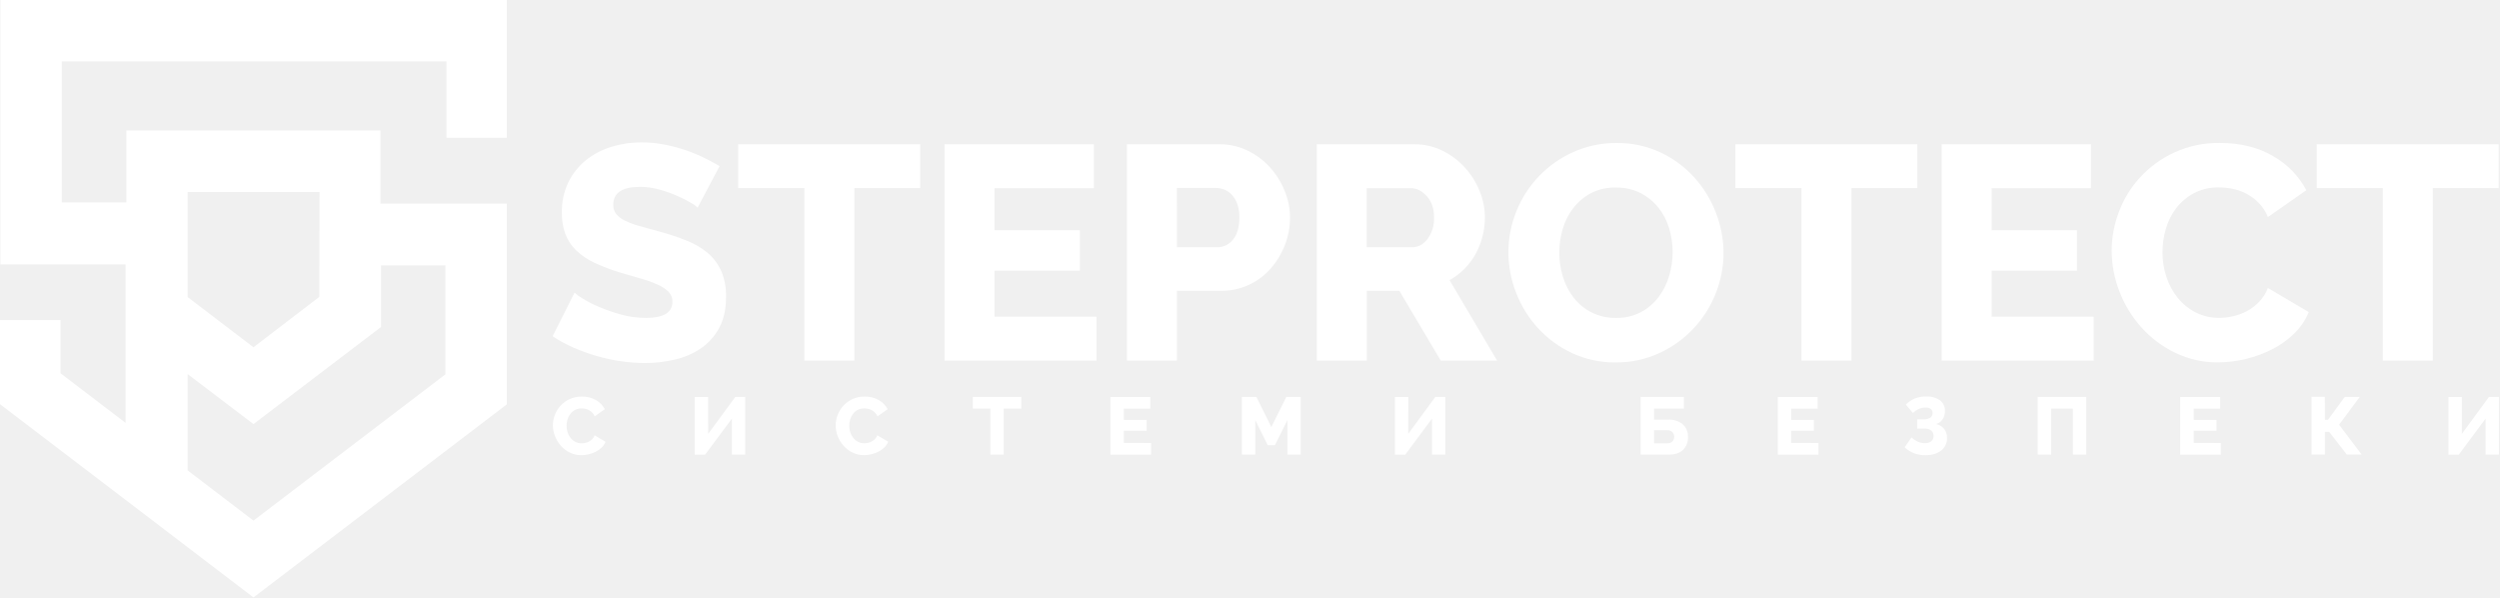
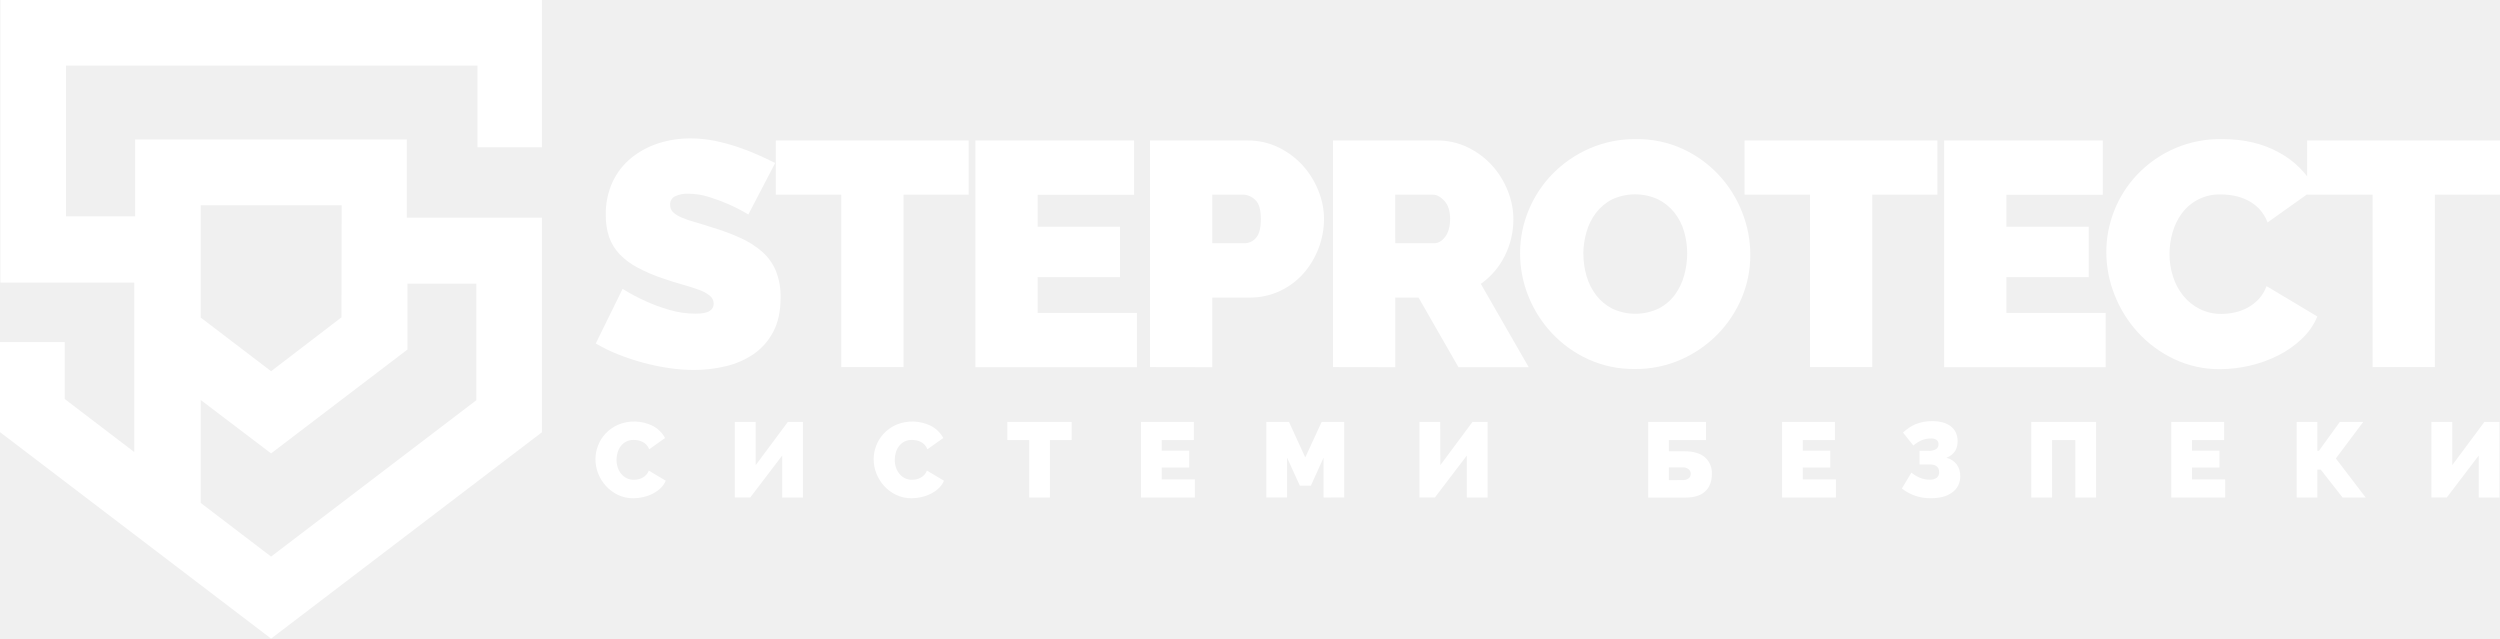
- <svg xmlns="http://www.w3.org/2000/svg" viewBox="0 0 1230.28 294">
+ <svg xmlns="http://www.w3.org/2000/svg" viewBox="0 0 1174.44 300">
  <defs>
-     <style>.cls-1{fill:#fff;}</style>
+     <style>.cls-1{fill:#fff;}.cls-2{isolation:isolate;}</style>
  </defs>
  <g id="Шар_2" data-name="Шар 2">
    <g id="Шар_1-2" data-name="Шар 1">
      <g id="Шар_1-2-2" data-name="Шар 1-2">
-         <path class="cls-1" d="M0,198.9V157.5H29.8v26.2l32,24.4v-78H.2V0H249.5V67.8H219.8V30.2H30.4V99.6H62.2V64.2H187.3v36h62.2V199L124.8,294Zm124.8,9.8L92.4,184.1v47.4l32.4,24.7,94.5-72V130.6H187.6v30.3ZM157.3,94.5H92.4v51.7l32.4,24.7,32.4-24.8.1-51.6Z" />
+         <path class="cls-1" d="M0,203V160.71H30.41v26.74l32.65,24.9V132.76H.2V0H254.59V69.18h-30.3V30.82H31v70.81H63.47V65.51H191.12v36.73h63.47V203.06L127.35,300Zm127.35,10-33.06-25.1v48.36l33.06,25.21L223.78,188V133.27H191.43v30.91ZM160.51,96.43H94.29v52.75l33.06,25.21,33.06-25.31.1-52.65Z" />
      </g>
-       <path class="cls-1" d="M343.46,102.15a15,15,0,0,0-3.15-2.25,59.4,59.4,0,0,0-6.75-3.45,65.35,65.35,0,0,0-8.85-3.15,35.31,35.31,0,0,0-9.6-1.35q-13.2,0-13.2,8.85a7,7,0,0,0,1.43,4.5,12.48,12.48,0,0,0,4.2,3.22,38.7,38.7,0,0,0,7,2.63q4.2,1.2,9.75,2.7a127.53,127.53,0,0,1,13.8,4.57,37.09,37.09,0,0,1,10.43,6.15,24.93,24.93,0,0,1,6.6,8.93,31,31,0,0,1,2.32,12.6q0,9-3.37,15.22a28.46,28.46,0,0,1-8.93,10.05,37.72,37.72,0,0,1-12.75,5.55,63.52,63.52,0,0,1-14.85,1.73,82.83,82.83,0,0,1-12-.9,86.83,86.83,0,0,1-12-2.63A95.25,95.25,0,0,1,282.19,171a63.4,63.4,0,0,1-10.13-5.55L282.86,144a21.06,21.06,0,0,0,3.9,2.85,58.52,58.52,0,0,0,8.18,4.2,82.89,82.89,0,0,0,10.87,3.75A45.62,45.62,0,0,0,318,156.45q13.05,0,13.05-7.95a6.71,6.71,0,0,0-1.95-4.95,18.36,18.36,0,0,0-5.4-3.53,58.55,58.55,0,0,0-8.17-2.92q-4.73-1.35-10.28-3a88.77,88.77,0,0,1-12.75-4.88,33.48,33.48,0,0,1-8.92-6.07,21.94,21.94,0,0,1-5.25-8,29.25,29.25,0,0,1-1.73-10.5,33.43,33.43,0,0,1,3.15-14.85A32.07,32.07,0,0,1,288.26,79a37.23,37.23,0,0,1,12.53-6.67,49.74,49.74,0,0,1,15.07-2.25,57.24,57.24,0,0,1,10.95,1,82.48,82.48,0,0,1,10.35,2.7,74,74,0,0,1,9.23,3.75q4.28,2.1,7.87,4.2Z" />
-       <path class="cls-1" d="M453,92.55h-32.4v84.9H396V92.55H363.41V71H453Z" />
-       <path class="cls-1" d="M539.81,155.85v21.6H465V71h73.5v21.6h-48.9v20.7h42V133.2h-42v22.65Z" />
-       <path class="cls-1" d="M554.81,177.45V71h45.45a31.2,31.2,0,0,1,14,3.15,35.92,35.92,0,0,1,11,8.25,39.39,39.39,0,0,1,7.2,11.55,34.36,34.36,0,0,1,2.63,13,37.36,37.36,0,0,1-2.48,13.5,38.54,38.54,0,0,1-6.9,11.55A32.52,32.52,0,0,1,615,140.1a32,32,0,0,1-14,3h-21.6v34.35Zm24.6-55.8h20.1a9.51,9.51,0,0,0,7.5-3.75q3.15-3.75,3.15-11a19,19,0,0,0-1-6.45,13.19,13.19,0,0,0-2.62-4.5,10.06,10.06,0,0,0-3.75-2.63,11.41,11.41,0,0,0-4.2-.82h-19.2Z" />
-       <path class="cls-1" d="M648.26,177.45V71h48a30.9,30.9,0,0,1,13.87,3.15,37,37,0,0,1,11,8.25,38.78,38.78,0,0,1,7.27,11.55,34.36,34.36,0,0,1,2.63,13,37.15,37.15,0,0,1-4.65,18.15,32.74,32.74,0,0,1-12.75,12.75l23.4,39.6H709.31l-20.4-34.35h-16v34.35Zm24.6-55.8h22.5c2.89,0,5.4-1.38,7.5-4.13A16.92,16.92,0,0,0,706,107q0-6.6-3.6-10.5c-2.4-2.6-5-3.9-7.8-3.9H672.86Z" />
-       <path class="cls-1" d="M795.41,178.35a49.47,49.47,0,0,1-21.6-4.65,53,53,0,0,1-16.65-12.23,55.49,55.49,0,0,1-10.73-17.32,54.57,54.57,0,0,1-3.82-20.1,53.14,53.14,0,0,1,4-20.25,53.67,53.67,0,0,1,28-29,50.86,50.86,0,0,1,21.3-4.42A49.6,49.6,0,0,1,817.46,75a52.79,52.79,0,0,1,16.65,12.3,55.85,55.85,0,0,1,10.65,17.4,55,55,0,0,1,3.75,19.8,53.15,53.15,0,0,1-4,20.25,53.9,53.9,0,0,1-27.82,29.1A50.27,50.27,0,0,1,795.41,178.35Zm-27.75-54a39.81,39.81,0,0,0,1.8,11.92,31.89,31.89,0,0,0,5.32,10.28,26.15,26.15,0,0,0,8.78,7.2,25.84,25.84,0,0,0,12,2.7,25.45,25.45,0,0,0,12.3-2.85,26.9,26.9,0,0,0,8.7-7.43,32.65,32.65,0,0,0,5.17-10.35,40.9,40.9,0,0,0,1.73-11.77,39.87,39.87,0,0,0-1.8-11.93,30.24,30.24,0,0,0-5.4-10.2,26.83,26.83,0,0,0-8.78-7,26,26,0,0,0-11.92-2.62A25.5,25.5,0,0,0,783.33,95a27.31,27.31,0,0,0-8.7,7.28,30.74,30.74,0,0,0-5.25,10.27A41,41,0,0,0,767.66,124.35Z" />
-       <path class="cls-1" d="M943.9,92.55H911.5v84.9H886.9V92.55H854.35V71H943.9Z" />
-       <path class="cls-1" d="M1030.75,155.85v21.6H955.9V71h73.5v21.6H980.5v20.7h42V133.2h-42v22.65Z" />
-       <path class="cls-1" d="M1039.6,123.3a53.77,53.77,0,0,1,3.6-19.13,52.13,52.13,0,0,1,10.5-17A53.33,53.33,0,0,1,1070.5,75a52.32,52.32,0,0,1,22.5-4.65q15,0,26,6.45a41.71,41.71,0,0,1,16.42,16.8l-18.9,13.2a22,22,0,0,0-4.57-7,25,25,0,0,0-12.83-6.9,35.1,35.1,0,0,0-6.75-.67,25.39,25.39,0,0,0-12.3,2.85,27.08,27.08,0,0,0-8.7,7.35,30.56,30.56,0,0,0-5.1,10.2,41.34,41.34,0,0,0-1.65,11.55,38.17,38.17,0,0,0,1.95,12.15,32.39,32.39,0,0,0,5.63,10.35,27.17,27.17,0,0,0,8.85,7.12,25.31,25.31,0,0,0,11.62,2.63,30,30,0,0,0,6.83-.83,27.58,27.58,0,0,0,6.75-2.55,24.11,24.11,0,0,0,5.92-4.5,21,21,0,0,0,4.35-6.82l20.1,11.85a31.3,31.3,0,0,1-7.12,10.5,44,44,0,0,1-10.88,7.8,59.71,59.71,0,0,1-26.55,6.45,47.69,47.69,0,0,1-21.22-4.73,53.69,53.69,0,0,1-16.65-12.52,57.3,57.3,0,0,1-10.8-17.7A55.36,55.36,0,0,1,1039.6,123.3Z" />
-       <path class="cls-1" d="M1230.1,92.55h-32.4v84.9h-24.6V92.55h-32.55V71h89.55Z" />
-       <path class="cls-1" d="M272.17,209.28a14.39,14.39,0,0,1,1-5.1,13.93,13.93,0,0,1,2.79-4.54,14.29,14.29,0,0,1,4.49-3.24,14.05,14.05,0,0,1,6-1.24,13.54,13.54,0,0,1,6.93,1.72,11.15,11.15,0,0,1,4.38,4.48l-5,3.52a5.73,5.73,0,0,0-1.22-1.86,6.66,6.66,0,0,0-3.42-1.84,9.29,9.29,0,0,0-1.79-.18,6.89,6.89,0,0,0-3.29.76,7.37,7.37,0,0,0-2.32,2,8.16,8.16,0,0,0-1.35,2.72,10.83,10.83,0,0,0-.45,3.08,10.09,10.09,0,0,0,.53,3.24,8.38,8.38,0,0,0,1.5,2.76,7.09,7.09,0,0,0,2.35,1.9,6.74,6.74,0,0,0,3.11.7,7.71,7.71,0,0,0,1.81-.22,7.08,7.08,0,0,0,1.81-.68,6.35,6.35,0,0,0,1.58-1.2,5.66,5.66,0,0,0,1.15-1.82l5.36,3.16a8.05,8.05,0,0,1-1.9,2.8,11.64,11.64,0,0,1-2.89,2.08,15.5,15.5,0,0,1-3.49,1.28,15,15,0,0,1-3.59.44,12.75,12.75,0,0,1-5.67-1.26,14.23,14.23,0,0,1-4.43-3.34,15.42,15.42,0,0,1-2.89-4.72A14.72,14.72,0,0,1,272.17,209.28Z" />
-       <path class="cls-1" d="M348.64,213.52,362,195.32h4.88v28.4h-6.56V206l-13.2,17.76H342v-28.4h6.6Z" />
-       <path class="cls-1" d="M411.4,209.28a14.39,14.39,0,0,1,1-5.1,14.13,14.13,0,0,1,2.8-4.54,14.37,14.37,0,0,1,4.48-3.24,14.05,14.05,0,0,1,6-1.24,13.56,13.56,0,0,1,6.94,1.72,11.15,11.15,0,0,1,4.38,4.48l-5,3.52A5.89,5.89,0,0,0,430.7,203a6.66,6.66,0,0,0-3.42-1.84,9.31,9.31,0,0,0-1.8-.18,6.88,6.88,0,0,0-3.28.76,7.37,7.37,0,0,0-2.32,2,8.37,8.37,0,0,0-1.36,2.72,11.18,11.18,0,0,0-.44,3.08,10.37,10.37,0,0,0,.52,3.24,8.77,8.77,0,0,0,1.5,2.76,7.23,7.23,0,0,0,2.36,1.9,6.73,6.73,0,0,0,3.1.7,7.73,7.73,0,0,0,1.82-.22,6.88,6.88,0,0,0,1.8-.68,6,6,0,0,0,1.58-1.2,5.52,5.52,0,0,0,1.16-1.82l5.36,3.16a8.19,8.19,0,0,1-1.9,2.8,11.51,11.51,0,0,1-2.9,2.08,15.24,15.24,0,0,1-3.48,1.28,15,15,0,0,1-3.6.44,12.73,12.73,0,0,1-5.66-1.26,14.27,14.27,0,0,1-4.44-3.34,15.2,15.2,0,0,1-2.88-4.72A14.74,14.74,0,0,1,411.4,209.28Z" />
-       <path class="cls-1" d="M502.8,201.08h-8.64v22.64H487.6V201.08h-8.68v-5.76H502.8Z" />
-       <path class="cls-1" d="M566.68,218v5.76h-20v-28.4h19.6v5.76h-13v5.52h11.2v5.32h-11.2v6Z" />
-       <path class="cls-1" d="M633.8,223.72v-17l-6.16,12.36h-3.52L618,206.72v17H611.4v-28.4h7.12l7.36,14.84,7.4-14.84h7.08v28.4Z" />
-       <path class="cls-1" d="M693.28,213.52l13.36-18.2h4.88v28.4H705V206l-13.2,17.76h-5.08v-28.4h6.6Z" />
-       <path class="cls-1" d="M807.72,195.32H829v5.76H814.32v5.44h6.88a10.66,10.66,0,0,1,7.18,2.22A7.82,7.82,0,0,1,831,215a8.31,8.31,0,0,1-2.48,6.44c-1.65,1.52-4,2.28-7,2.28H807.72Zm13,22.84a3.62,3.62,0,0,0,2.62-.86,3.52,3.52,0,0,0,0-4.68,3.55,3.55,0,0,0-2.64-.9h-6.4v6.44Z" />
-       <path class="cls-1" d="M895.24,218v5.76h-20v-28.4h19.6v5.76h-13v5.52H893v5.32h-11.2v6Z" />
-       <path class="cls-1" d="M938.28,199.12a13,13,0,0,1,4.34-3,14.72,14.72,0,0,1,5.74-1,11,11,0,0,1,6.68,1.84,6.36,6.36,0,0,1,2.48,5.44,7.39,7.39,0,0,1-1,3.72,5.91,5.91,0,0,1-3.34,2.56,6.9,6.9,0,0,1,4,2.46,7.12,7.12,0,0,1,1.38,4.42,7.83,7.83,0,0,1-.8,3.58,7.51,7.51,0,0,1-2.22,2.66,10.13,10.13,0,0,1-3.36,1.64A14.77,14.77,0,0,1,948,224a15.69,15.69,0,0,1-5.68-.94,14.61,14.61,0,0,1-4.64-2.94l3.36-4.84A12,12,0,0,0,944,217.3a8.35,8.35,0,0,0,3.74.78,4.78,4.78,0,0,0,3-.9,3.17,3.17,0,0,0,1.18-2.7,3.41,3.41,0,0,0-1.1-2.56,5,5,0,0,0-3.54-1h-3.44v-4.56h3a6,6,0,0,0,3.44-.8,2.6,2.6,0,0,0,1.16-2.28,2.44,2.44,0,0,0-.84-2,4.06,4.06,0,0,0-2.6-.7,8.25,8.25,0,0,0-3.42.68,10.18,10.18,0,0,0-2.82,2Z" />
-       <path class="cls-1" d="M1003.2,195.32h23.88v28.4h-6.56V201.08H1009.8v22.64h-6.6Z" />
-       <path class="cls-1" d="M1093.32,218v5.76h-20v-28.4H1093v5.76h-13v5.52h11.2v5.32h-11.2v6Z" />
-       <path class="cls-1" d="M1144.6,206.6h1.48l8.28-11.28h7.4L1151.56,209l11.12,14.68h-7.32l-8.68-11.16h-2.08v11.16H1138v-28.4h6.56Z" />
-       <path class="cls-1" d="M1212,213.52l13.36-18.2h4.88v28.4h-6.56V206l-13.2,17.76h-5.08v-28.4h6.6Z" />
+       <g class="cls-2">
+         <path class="cls-1" d="M351.56,100.75a81.73,81.73,0,0,0-9.3-4.8,85.09,85.09,0,0,0-9.08-3.38A32.71,32.71,0,0,0,323.36,91a13.67,13.67,0,0,0-6.23,1.2,4.19,4.19,0,0,0-2.32,4,4.67,4.67,0,0,0,1.35,3.45,12.79,12.79,0,0,0,3.9,2.47,48.8,48.8,0,0,0,6.22,2.18q3.68,1.05,8.33,2.55a109,109,0,0,1,13.27,4.95A41.22,41.22,0,0,1,358,118.22a24.55,24.55,0,0,1,6.45,8.93,32.32,32.32,0,0,1,2.25,12.75q0,9.6-3.53,16.12a28.92,28.92,0,0,1-9.3,10.43,39.27,39.27,0,0,1-13.05,5.62,63.15,63.15,0,0,1-14.62,1.73,82.83,82.83,0,0,1-12-.9A104.21,104.21,0,0,1,302,170.35a107,107,0,0,1-11.7-3.9,74.72,74.72,0,0,1-10.42-5.1l12.6-25.65a88.33,88.33,0,0,0,11,5.85,77.57,77.57,0,0,0,10.87,4,43.37,43.37,0,0,0,12.38,1.8q4.8,0,6.67-1.28a3.9,3.9,0,0,0,1.88-3.37,4.84,4.84,0,0,0-1.88-3.83,17.12,17.12,0,0,0-5.17-2.77q-3.3-1.2-7.58-2.4t-9.07-2.85a78.44,78.44,0,0,1-12.15-5.18,33,33,0,0,1-8.4-6.3,22.5,22.5,0,0,1-4.88-8,31.27,31.27,0,0,1-1.57-10.35,35.79,35.79,0,0,1,3.22-15.6,32,32,0,0,1,8.78-11.25,39.24,39.24,0,0,1,12.67-6.83,48.32,48.32,0,0,1,15.08-2.32,57.24,57.24,0,0,1,11.4,1.12A91.06,91.06,0,0,1,346.38,69a102.91,102.91,0,0,1,9.68,3.75q4.5,2,8.1,3.83Z" />
+         <path class="cls-1" d="M455.06,91.45h-30.6v81H395.21v-81H364.46V66h90.6Z" />
+         <path class="cls-1" d="M534.1,147v25.5H458.21V66h74.54v25.5H487.46v15h38.7v23.7h-38.7V147Z" />
+         <path class="cls-1" d="M540.25,172.45V66h45.9a32.35,32.35,0,0,1,14.4,3.22,37.4,37.4,0,0,1,11.33,8.4,39.22,39.22,0,0,1,7.42,11.85,35.57,35.57,0,0,1,2.7,13.43,39.08,39.08,0,0,1-9.67,25.57,33.92,33.92,0,0,1-11.1,8.25,33.2,33.2,0,0,1-14.33,3.08H569.5v32.7Zm29.25-58.2H585a6.88,6.88,0,0,0,5-2.48q2.32-2.47,2.32-8.92,0-6.6-2.7-9a8.18,8.18,0,0,0-5.4-2.4H569.5Z" />
+         <path class="cls-1" d="M626.2,172.45V66h48.9a32.35,32.35,0,0,1,14.4,3.22,37.52,37.52,0,0,1,11.33,8.4,39.41,39.41,0,0,1,7.42,11.85,35.57,35.57,0,0,1,2.7,13.43,37.89,37.89,0,0,1-4.05,17.32,35.34,35.34,0,0,1-11.25,13.13l22.5,39.15h-33l-18.75-32.7H655.45v32.7Zm29.25-58.2H673.9q2.7,0,5-3t2.33-8.4q0-5.55-2.7-8.48t-5.4-2.92h-17.7Z" />
+         <path class="cls-1" d="M768,173.35a51.23,51.23,0,0,1-22.05-4.65A54.57,54.57,0,0,1,729,156.47a55.37,55.37,0,0,1-11-17.32,53.65,53.65,0,0,1-3.9-20.1,52.29,52.29,0,0,1,4-20.25,53.78,53.78,0,0,1,11.32-17.18,55.22,55.22,0,0,1,17.25-11.85,53.24,53.24,0,0,1,21.83-4.42A51.23,51.23,0,0,1,790.6,70a54,54,0,0,1,16.95,12.3,55.18,55.18,0,0,1,10.87,17.4,54.19,54.19,0,0,1,3.83,20,51.72,51.72,0,0,1-4,20.17A54.64,54.64,0,0,1,807,156.92a55.37,55.37,0,0,1-17.18,11.93A52.43,52.43,0,0,1,768,173.35Zm-24.15-54a36.22,36.22,0,0,0,1.5,10.42,27.31,27.31,0,0,0,4.5,8.93,22.71,22.71,0,0,0,7.57,6.3,25.63,25.63,0,0,0,21.83-.08,22.15,22.15,0,0,0,7.57-6.45,27.73,27.73,0,0,0,4.35-9.07,38.29,38.29,0,0,0,1.43-10.35,36.28,36.28,0,0,0-1.5-10.43,25.69,25.69,0,0,0-4.58-8.85,23.1,23.1,0,0,0-7.65-6.15,25.89,25.89,0,0,0-21.6.08,22.33,22.33,0,0,0-7.57,6.37,27,27,0,0,0-4.43,9A37.51,37.51,0,0,0,743.8,119.35Z" />
+         <path class="cls-1" d="M910.15,91.45h-30.6v81H850.3v-81H819.55V66h90.6Z" />
+         <path class="cls-1" d="M989.2,147v25.5H913.3V66h74.55v25.5h-45.3v15h38.7v23.7h-38.7V147Z" />
+         <path class="cls-1" d="M989.5,118.3a52.57,52.57,0,0,1,3.67-19.2,52,52,0,0,1,10.73-16.95A53.51,53.51,0,0,1,1044,65.35q15.43,0,26.77,6.37A41.62,41.62,0,0,1,1087.6,88.6l-22.35,15.9a19,19,0,0,0-4-6.45,20.22,20.22,0,0,0-5.48-4,23.42,23.42,0,0,0-6.22-2.1,34.06,34.06,0,0,0-6.22-.6,21.83,21.83,0,0,0-18.38,8.92,27.86,27.86,0,0,0-4.35,9,36.45,36.45,0,0,0-1.42,10,34.09,34.09,0,0,0,1.65,10.65,27.4,27.4,0,0,0,4.8,9,23.44,23.44,0,0,0,7.72,6.22,22.35,22.35,0,0,0,10.28,2.33,29.23,29.23,0,0,0,6.14-.68,22.78,22.78,0,0,0,6.08-2.25,20.51,20.51,0,0,0,5.25-4.05,17.76,17.76,0,0,0,3.67-6.07l23.86,14.25a30.5,30.5,0,0,1-7.28,10.5,46.18,46.18,0,0,1-11.1,7.8,58.85,58.85,0,0,1-13.35,4.8,61.45,61.45,0,0,1-13.88,1.65,49.34,49.34,0,0,1-21.67-4.73,55,55,0,0,1-17-12.52,56.79,56.79,0,0,1-11-17.7A54.22,54.22,0,0,1,989.5,118.3Z" />
+         <path class="cls-1" d="M1174.44,91.45h-30.6v81h-29.25v-81h-30.75V66h90.6Z" />
+       </g>
+       <g class="cls-2">
+         <path class="cls-1" d="M279.73,215.67a17.49,17.49,0,0,1,1.23-6.4,17.23,17.23,0,0,1,3.57-5.65,18.52,18.52,0,0,1,5.7-4.05,19.72,19.72,0,0,1,16.58.58,13.88,13.88,0,0,1,5.62,5.62l-7.45,5.3a6.31,6.31,0,0,0-1.32-2.15,7,7,0,0,0-1.83-1.35,8.29,8.29,0,0,0-2.07-.7,11.7,11.7,0,0,0-2.08-.2,7.3,7.3,0,0,0-6.12,3,9.09,9.09,0,0,0-1.45,3,12,12,0,0,0-.48,3.32,11.32,11.32,0,0,0,.55,3.55,9.19,9.19,0,0,0,1.6,3,7.82,7.82,0,0,0,2.58,2.08,7.36,7.36,0,0,0,3.42.77,9.73,9.73,0,0,0,2.05-.22,7.66,7.66,0,0,0,2-.75,6.89,6.89,0,0,0,1.75-1.35,6.11,6.11,0,0,0,1.22-2l7.95,4.75a10.07,10.07,0,0,1-2.42,3.5,15.4,15.4,0,0,1-3.7,2.6,19.47,19.47,0,0,1-4.45,1.6,20.37,20.37,0,0,1-4.63.55,16.43,16.43,0,0,1-7.22-1.57,18.12,18.12,0,0,1-5.65-4.18,18.91,18.91,0,0,1-3.68-5.9A18.06,18.06,0,0,1,279.73,215.67Z" />
+         <path class="cls-1" d="M355,218.52l15.1-20.3h7.1v35.5h-9.75V214l-15,19.7h-7.25v-35.5H355Z" />
+         <path class="cls-1" d="M410.43,215.67a17.49,17.49,0,0,1,1.23-6.4,17.23,17.23,0,0,1,3.57-5.65,18.52,18.52,0,0,1,5.7-4.05,19.72,19.72,0,0,1,16.58.58,13.88,13.88,0,0,1,5.62,5.62l-7.45,5.3a6.31,6.31,0,0,0-1.32-2.15,7,7,0,0,0-1.83-1.35,8.29,8.29,0,0,0-2.07-.7,11.7,11.7,0,0,0-2.08-.2,7.3,7.3,0,0,0-6.12,3,9.09,9.09,0,0,0-1.45,3,12,12,0,0,0-.48,3.32,11.32,11.32,0,0,0,.55,3.55,9.19,9.19,0,0,0,1.6,3,7.82,7.82,0,0,0,2.58,2.08,7.36,7.36,0,0,0,3.42.77,9.73,9.73,0,0,0,2-.22,7.66,7.66,0,0,0,2-.75,6.89,6.89,0,0,0,1.75-1.35,6.11,6.11,0,0,0,1.22-2l8,4.75a10.07,10.07,0,0,1-2.42,3.5,15.4,15.4,0,0,1-3.7,2.6,19.47,19.47,0,0,1-4.45,1.6,20.37,20.37,0,0,1-4.63.55,16.43,16.43,0,0,1-7.22-1.57,18.12,18.12,0,0,1-5.65-4.18,18.91,18.91,0,0,1-3.68-5.9A18.06,18.06,0,0,1,410.43,215.67Z" />
+         <path class="cls-1" d="M503.43,206.72h-10.2v27h-9.75v-27H473.23v-8.5h30.2Z" />
+         <path class="cls-1" d="M561.33,225.22v8.5H536v-35.5h24.85v8.5h-15.1v5h12.9v7.9h-12.9v5.6Z" />
+         <path class="cls-1" d="M621.78,233.72V215l-5.95,13.15h-5.2l-6-13.15v18.7h-9.75v-35.5h10.65l7.65,16.7,7.7-16.7h10.6v35.5Z" />
+         <path class="cls-1" d="M676.63,218.52l15.1-20.3h7.1v35.5h-9.75V214l-15,19.7h-7.25v-35.5h9.75Z" />
+         <path class="cls-1" d="M774.28,198.22h27.15v8.5H784V212h7.3q6.4,0,9.65,2.83a9.8,9.8,0,0,1,3.25,7.82q0,5.2-3.1,8.15t-9.3,2.95H774.28Zm16.15,27.3a4.39,4.39,0,0,0,2.87-.8,2.81,2.81,0,0,0,0-4.27,4.18,4.18,0,0,0-2.87-.88H784v6Z" />
+         <path class="cls-1" d="M862.48,225.22v8.5h-25.3v-35.5H862v8.5h-15.1v5h12.9v7.9h-12.9v5.6Z" />
+         <path class="cls-1" d="M894,203.22a19.39,19.39,0,0,1,6-4,20.21,20.21,0,0,1,7.78-1.38,18.29,18.29,0,0,1,4.87.6,11,11,0,0,1,3.73,1.78,8,8,0,0,1,2.4,2.95,9.26,9.26,0,0,1,.85,4.07,11.6,11.6,0,0,1-.23,2.28,6.87,6.87,0,0,1-.82,2.15,7.37,7.37,0,0,1-1.63,1.9,8.89,8.89,0,0,1-2.57,1.47,8.69,8.69,0,0,1,4.9,3.23,9.09,9.09,0,0,1,1.6,5.37,9.45,9.45,0,0,1-1,4.5,9.08,9.08,0,0,1-2.85,3.25,12.85,12.85,0,0,1-4.3,2,20.8,20.8,0,0,1-5.37.65,21.3,21.3,0,0,1-13.9-4.55l4.45-7.45a17.77,17.77,0,0,0,4,2.4,12.23,12.23,0,0,0,4.85.9,5.14,5.14,0,0,0,3-.85,3.12,3.12,0,0,0,1.2-2.75,4.56,4.56,0,0,0-.2-1.3,2.82,2.82,0,0,0-.7-1.15,3.63,3.63,0,0,0-1.3-.8,5.92,5.92,0,0,0-2-.3h-5v-6.4h4.1a6.45,6.45,0,0,0,3.65-.8,2.57,2.57,0,0,0,1.15-2.25,2.65,2.65,0,0,0-.78-2A4.14,4.14,0,0,0,907,206a10.76,10.76,0,0,0-4.33.85,16.48,16.48,0,0,0-3.82,2.45Z" />
+         <path class="cls-1" d="M954.23,198.22h30.45v35.5h-9.75v-27H964v27h-9.75Z" />
+         <path class="cls-1" d="M1045.33,225.22v8.5H1020v-35.5h24.85v8.5h-15.1v5h12.9v7.9h-12.9v5.6Z" />
+         <path class="cls-1" d="M1088.63,211.77h.75l9.8-13.55h11l-12.85,17.15,14,18.35h-10.85l-10.25-13.1h-1.6v13.1h-9.7v-35.5h9.7Z" />
+         <path class="cls-1" d="M1152,218.52l15.1-20.3h7.1v35.5h-9.75V214l-15,19.7h-7.25v-35.5H1152Z" />
+       </g>
    </g>
  </g>
</svg>
